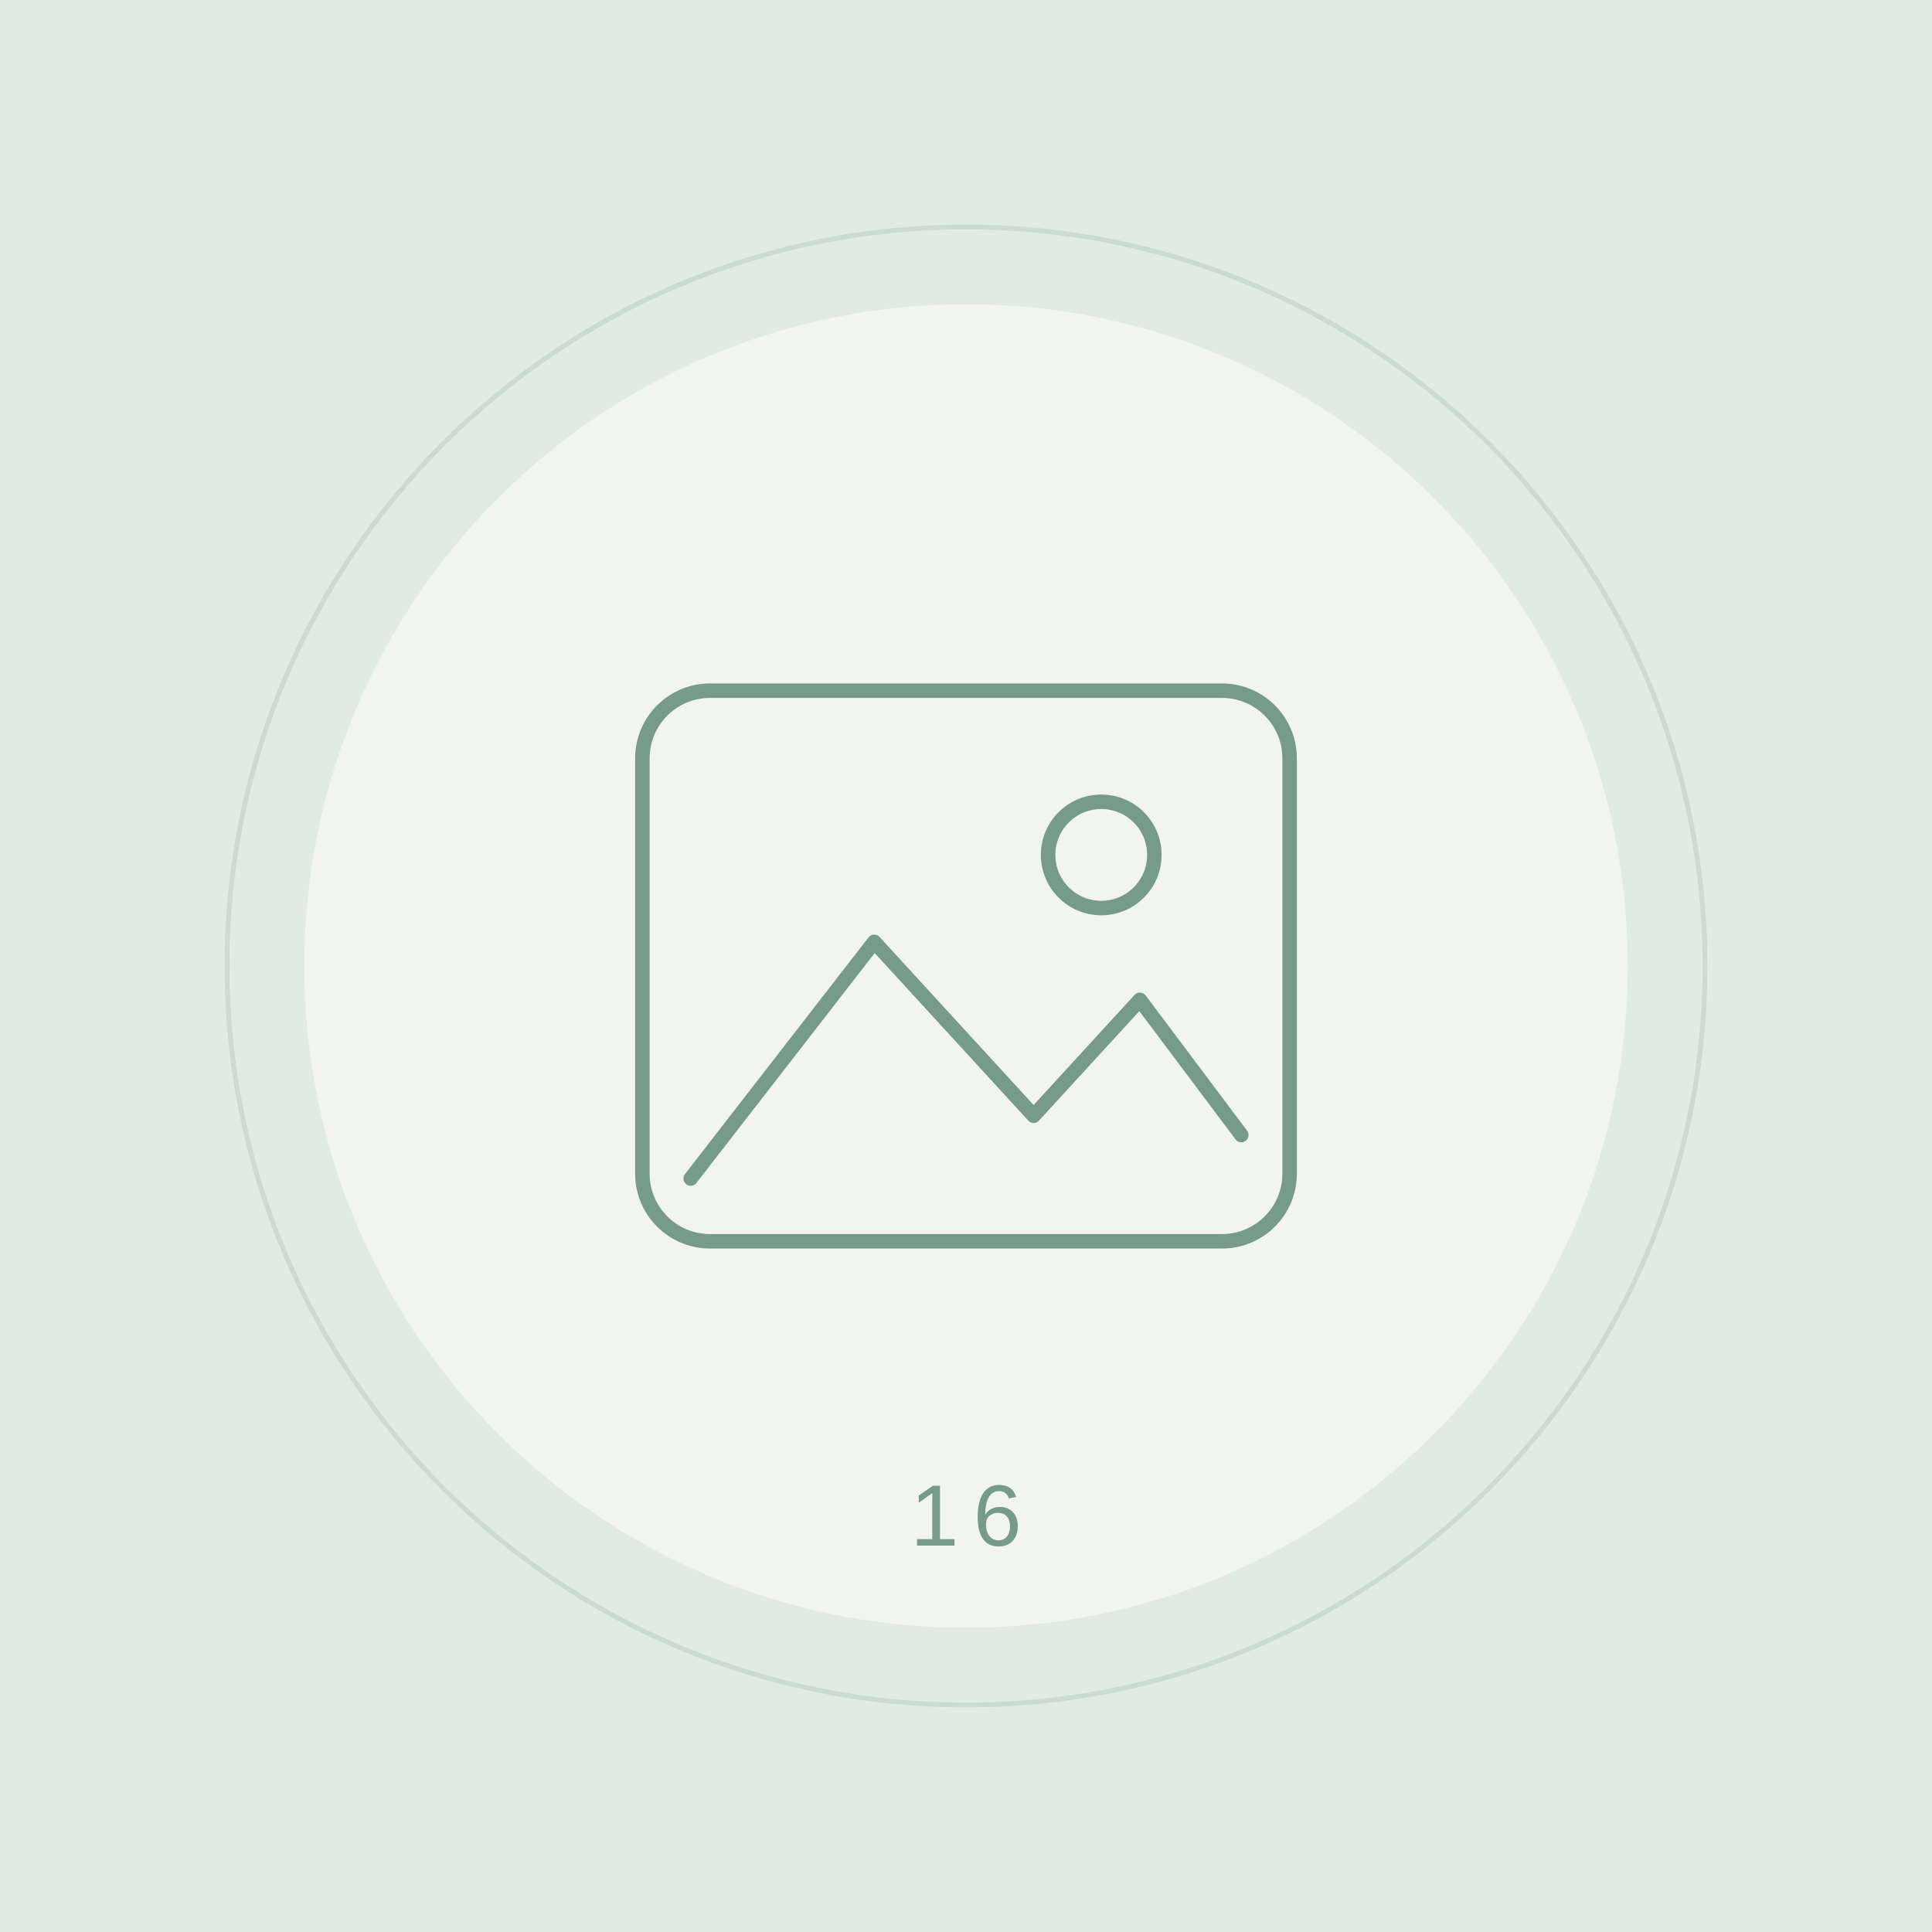
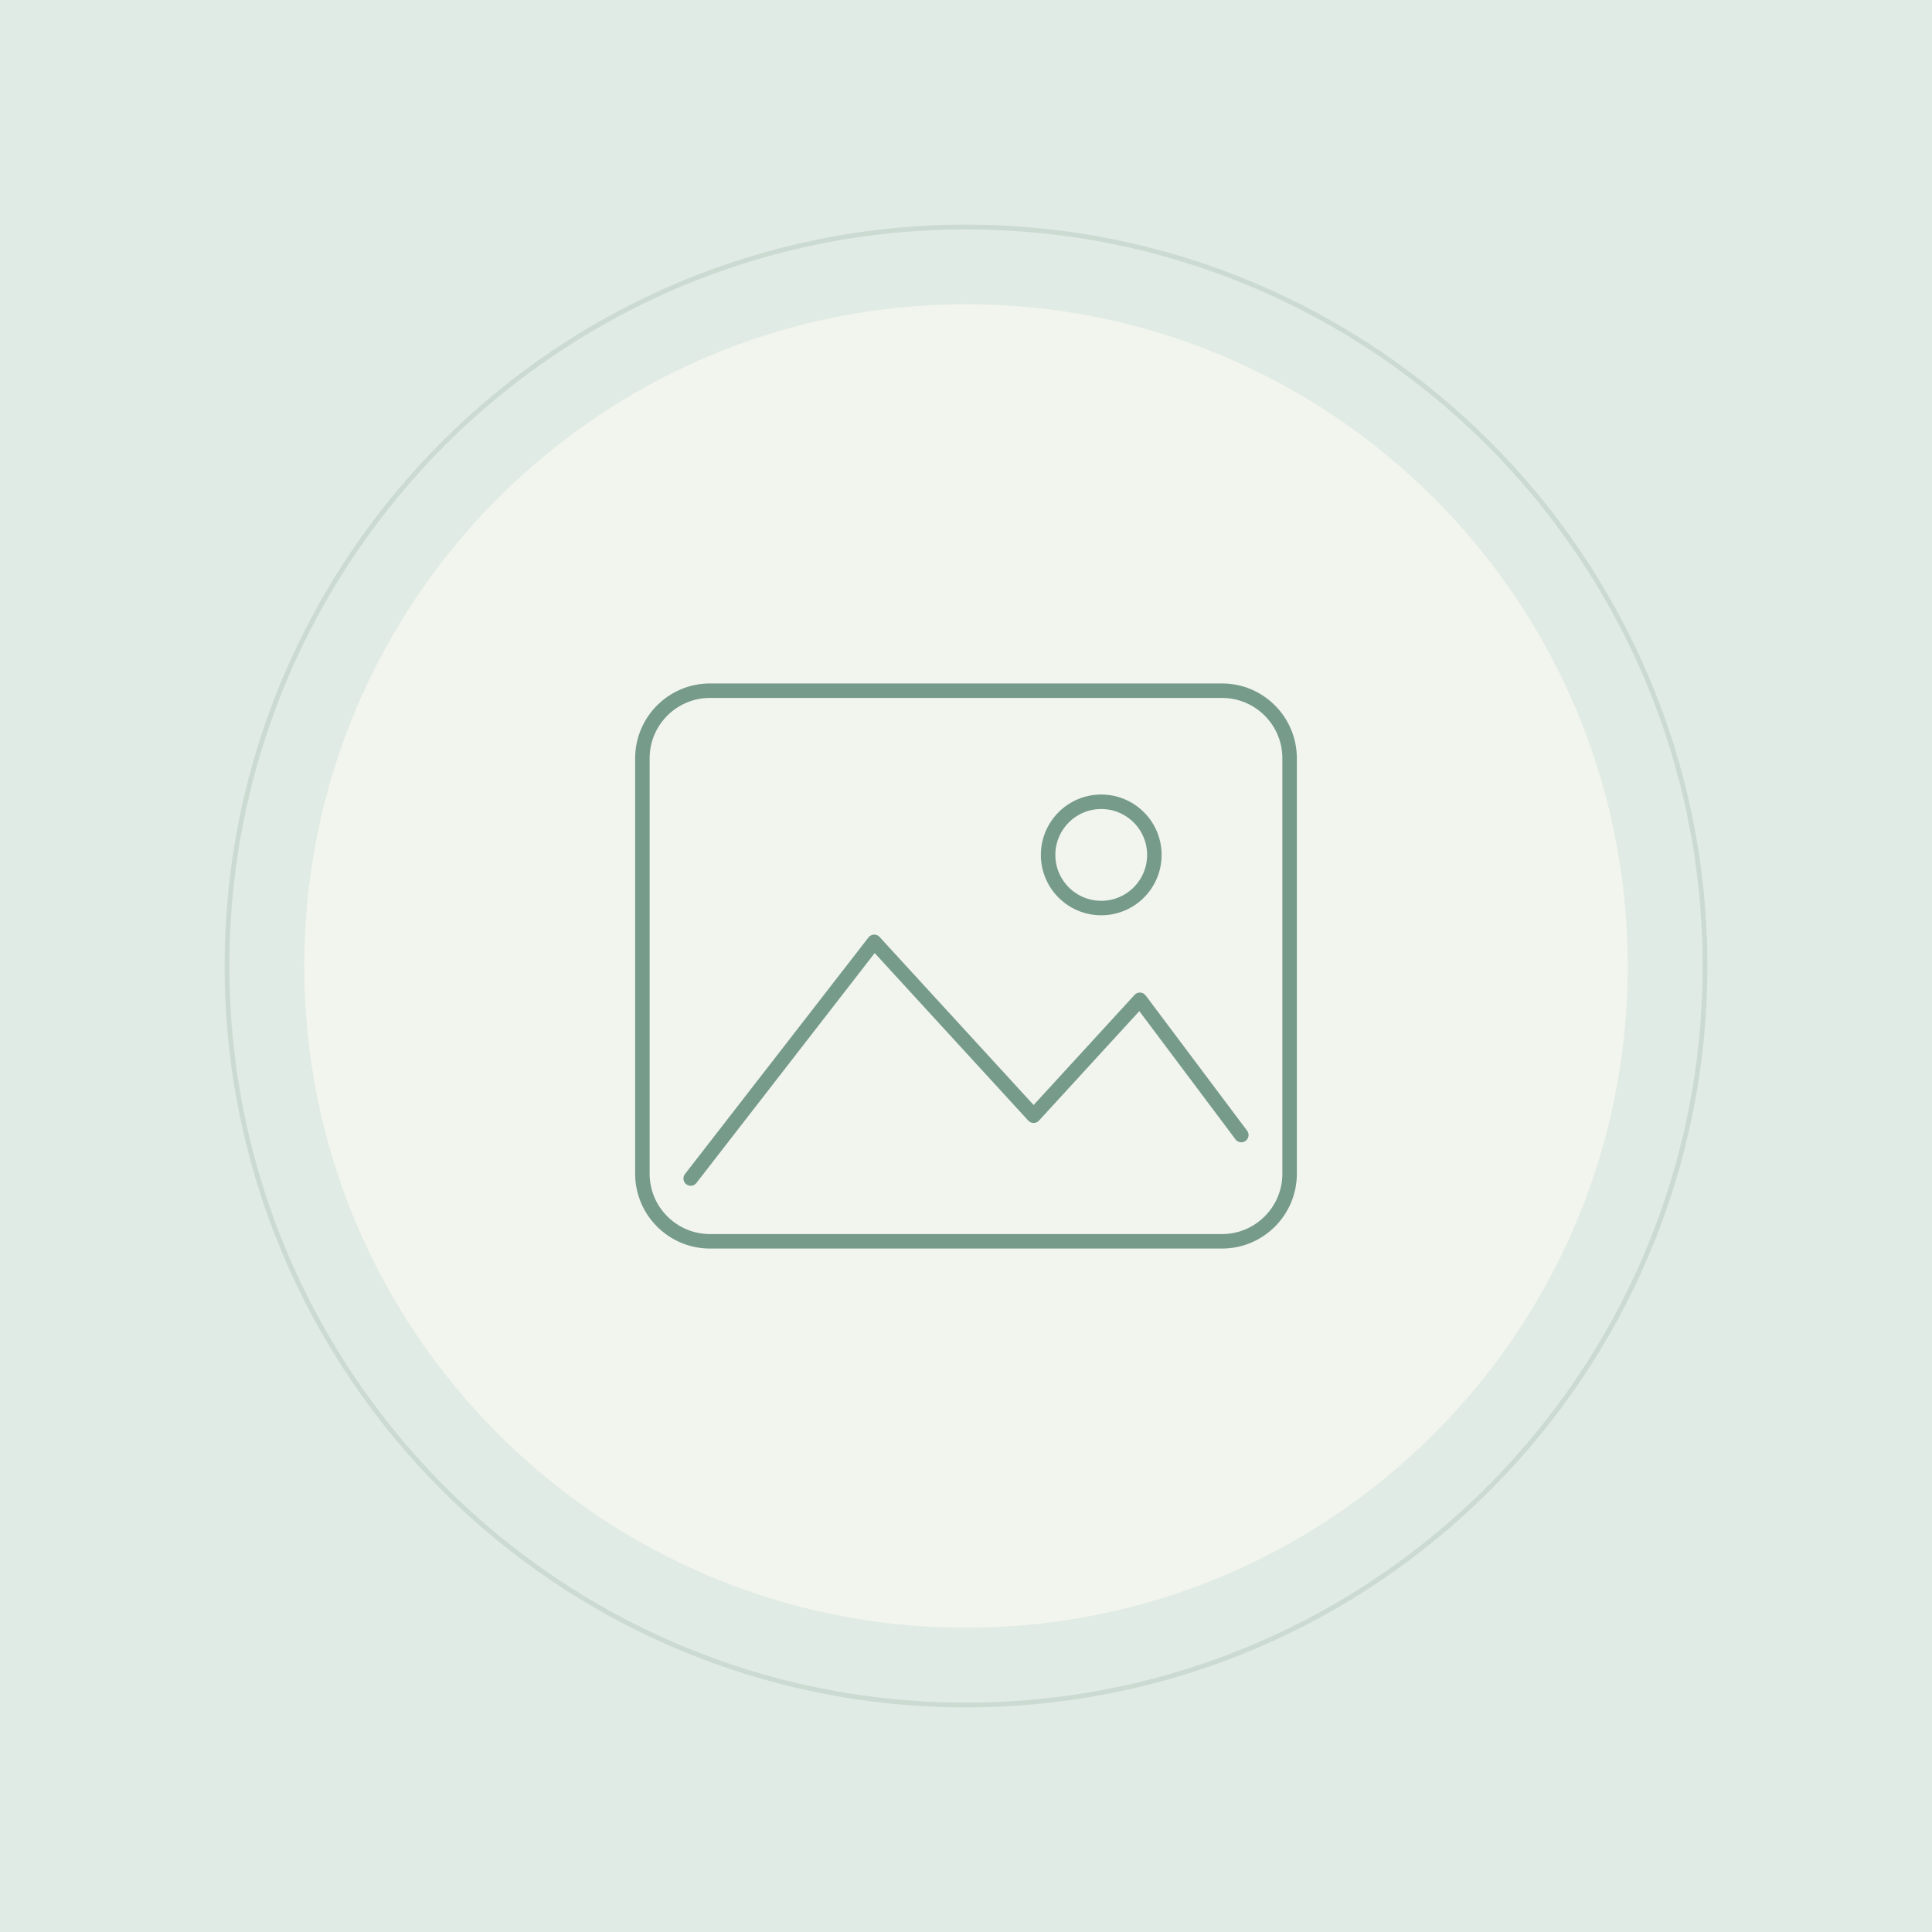
<svg xmlns="http://www.w3.org/2000/svg" width="400" height="400" viewBox="0 0 400 400">
  <rect width="400" height="400" fill="#e1ebe5" />
  <circle cx="200" cy="200" r="137" fill="#f2f5ed" />
  <circle cx="200" cy="200" r="153" fill="none" stroke="#769b8b" stroke-opacity=".2" />
  <g fill="none" stroke="#769b8b" stroke-width="3" stroke-linecap="round" stroke-linejoin="round">
    <rect x="133" y="143" width="134" height="114" rx="14" />
    <circle cx="228" cy="177" r="11" />
    <path d="m143 244 38-49 33 36 22-24 21 28" />
  </g>
-   <text x="200" y="320" fill="#769b8b" font-family="Arial, sans-serif" font-size="18" text-anchor="middle" letter-spacing="3">16</text>
</svg>
